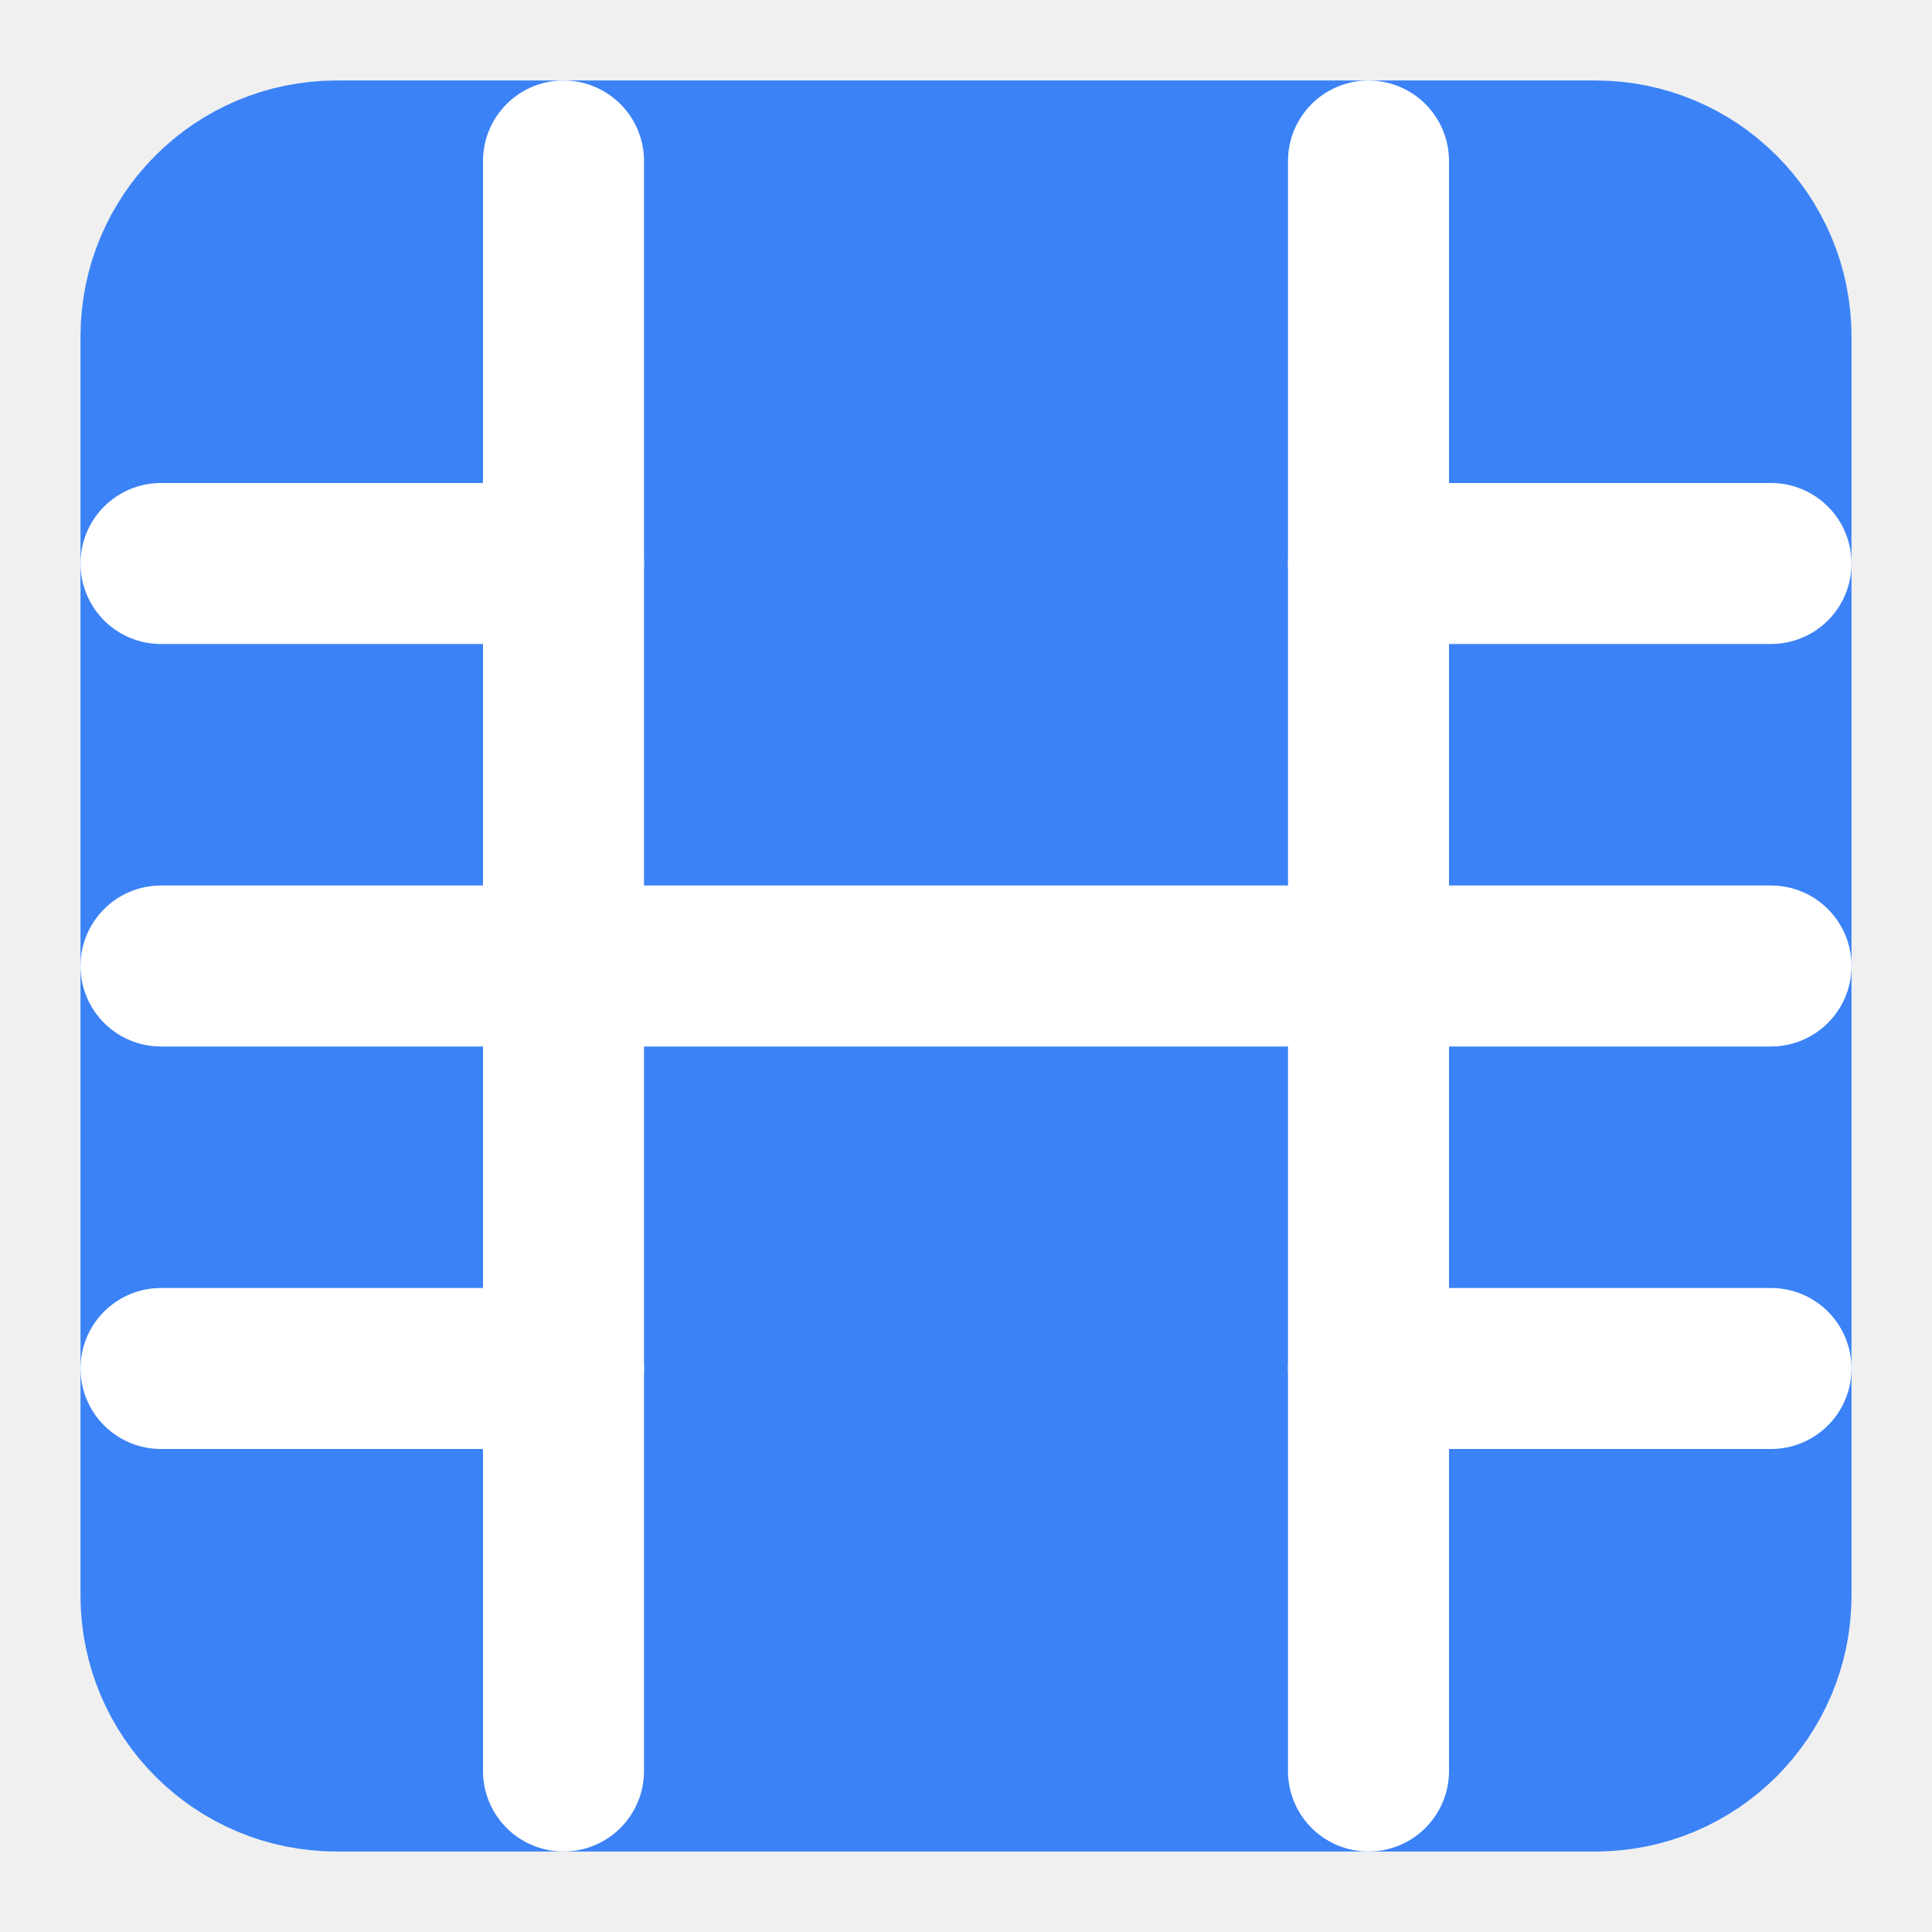
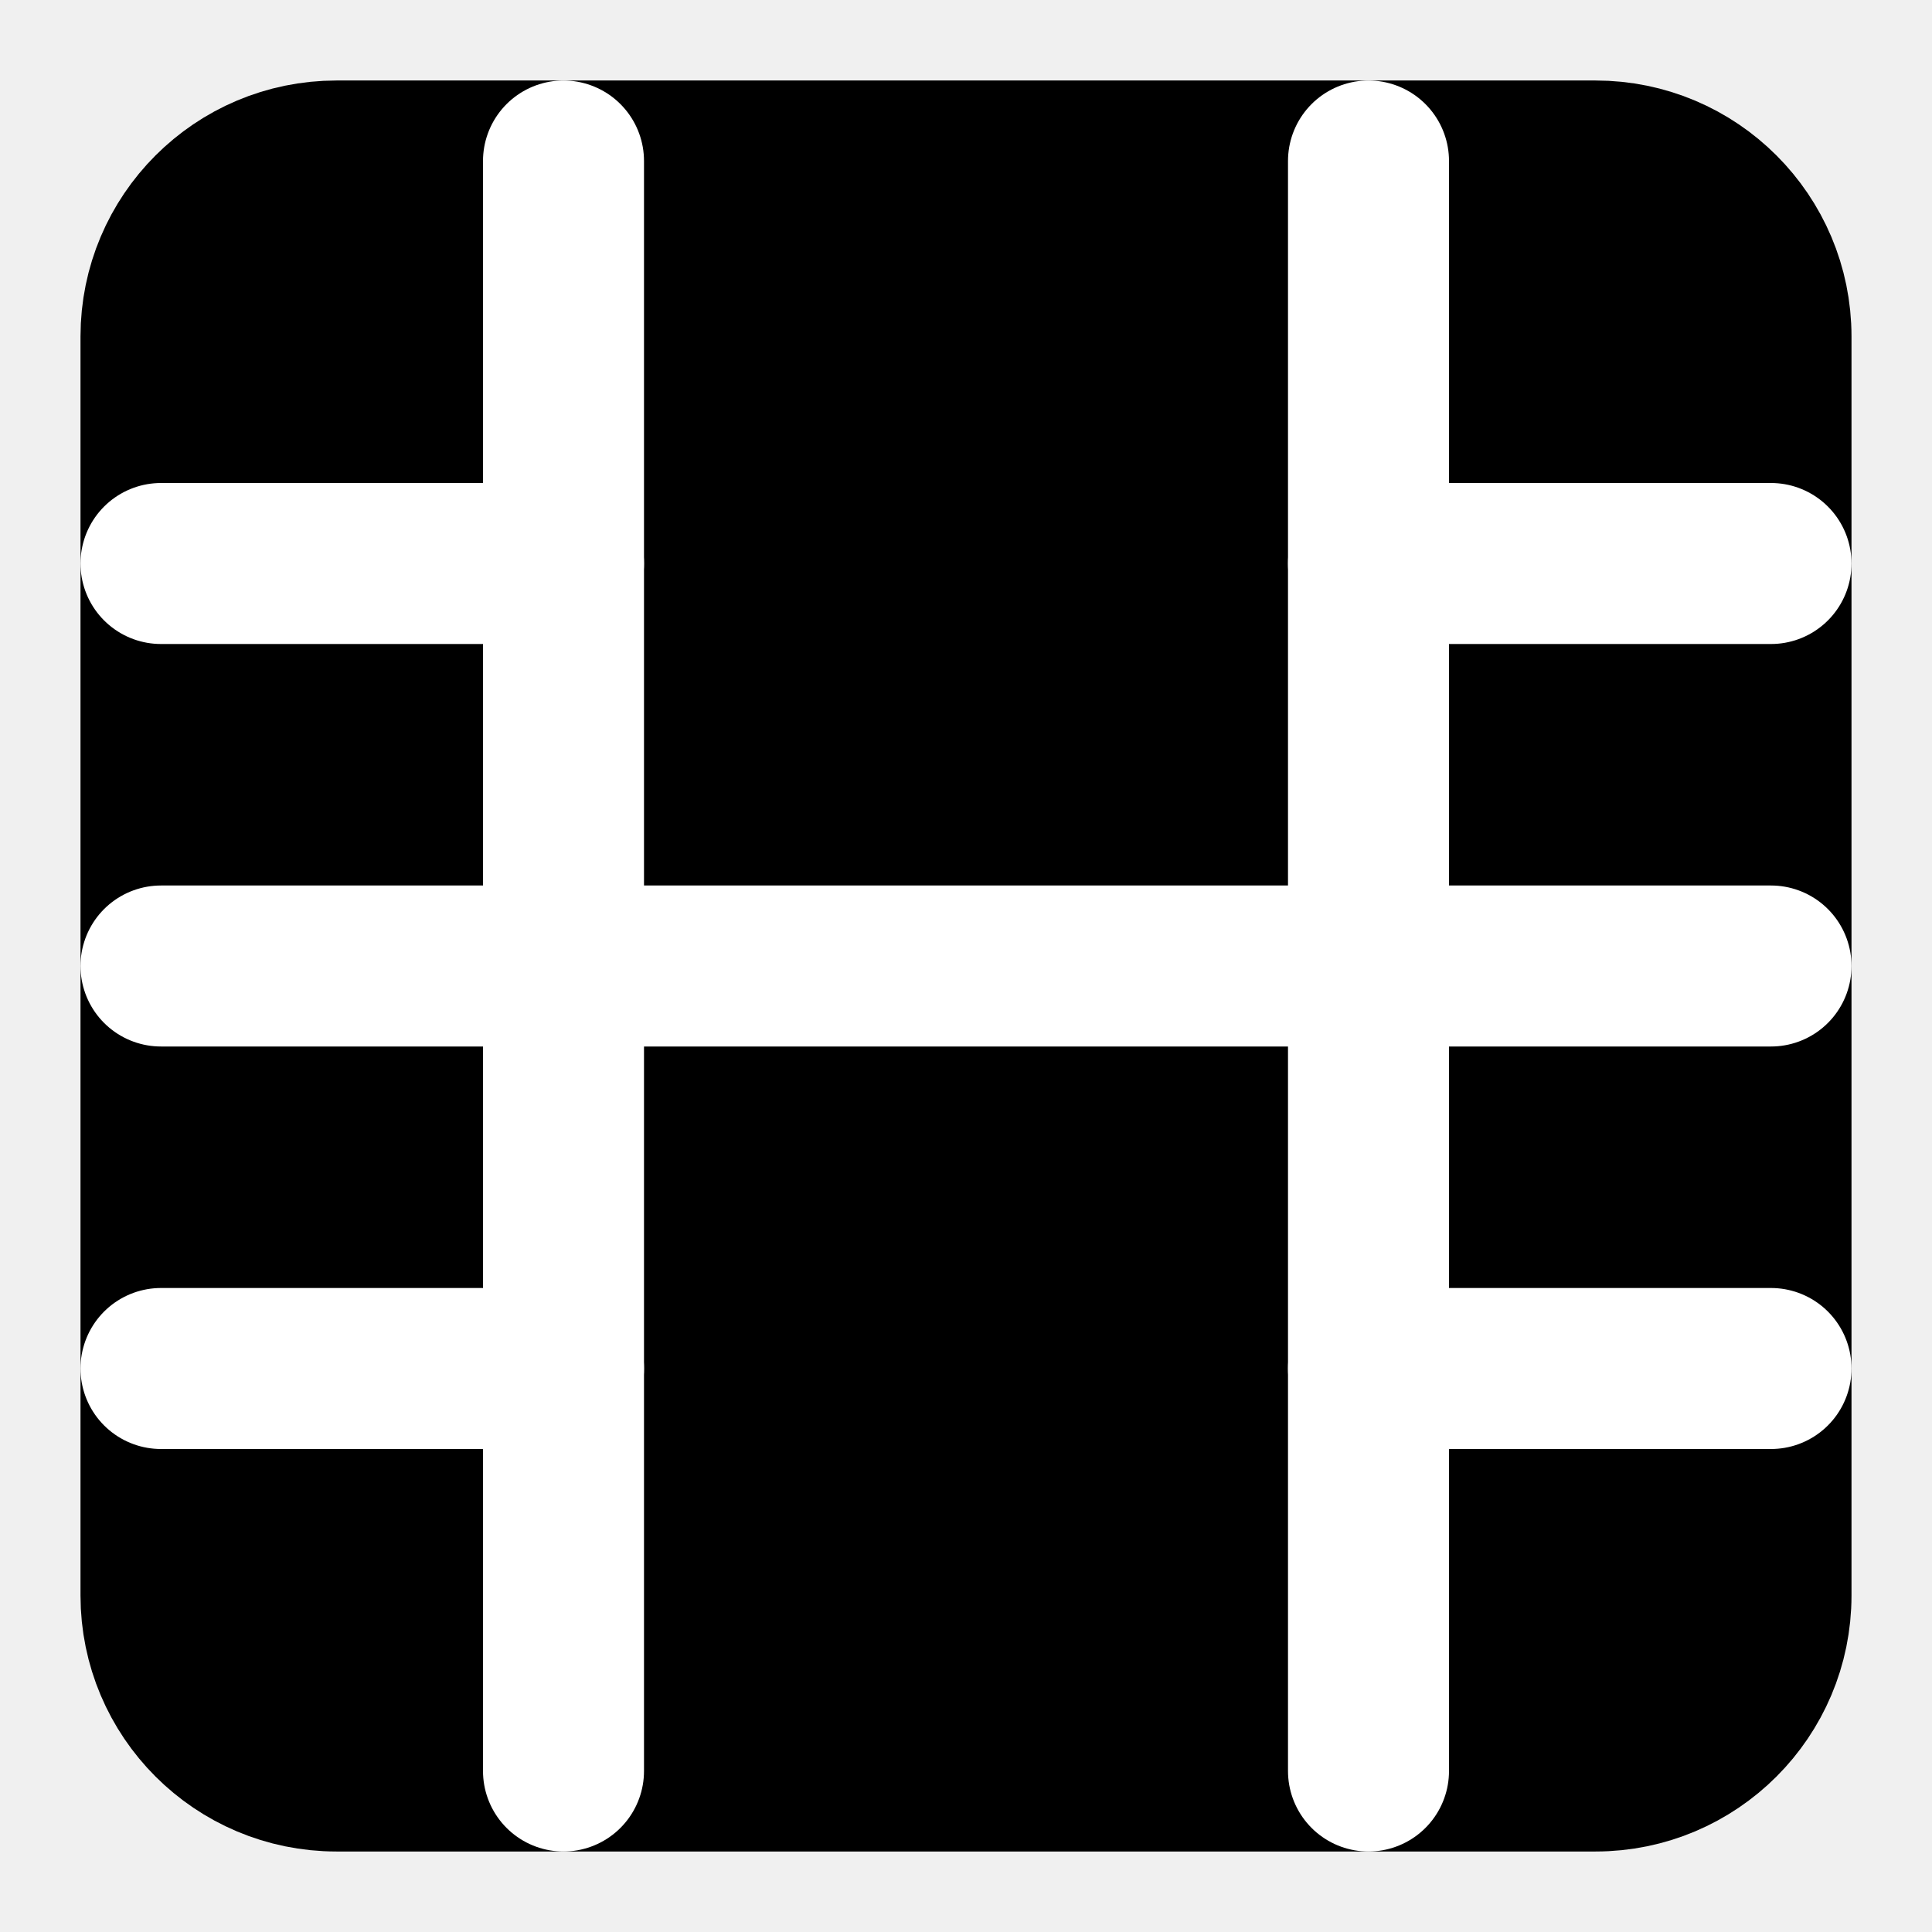
<svg xmlns="http://www.w3.org/2000/svg" width="32" height="32" viewBox="0 0 24 24" fill="none" stroke="currentColor" stroke-width="2" stroke-linecap="round" stroke-linejoin="round" class="lucide lucide-film">
-   <rect x="2" y="2" width="20" height="20" rx="2.18" ry="2.18" style="fill:#3b82f6;stroke:#3b82f6" />
+   <rect x="2" y="2" width="20" height="20" rx="2.18" ry="2.18" style="fill:#000;stroke:#000" />
  <line x1="7" y1="2" x2="7" y2="22" style="stroke:white" />
  <line x1="17" y1="2" x2="17" y2="22" style="stroke:white" />
  <line x1="2" y1="12" x2="22" y2="12" style="stroke:white" />
  <line x1="2" y1="7" x2="7" y2="7" style="stroke:white" />
  <line x1="2" y1="17" x2="7" y2="17" style="stroke:white" />
  <line x1="17" y1="17" x2="22" y2="17" style="stroke:white" />
  <line x1="17" y1="7" x2="22" y2="7" style="stroke:white" />
</svg>
